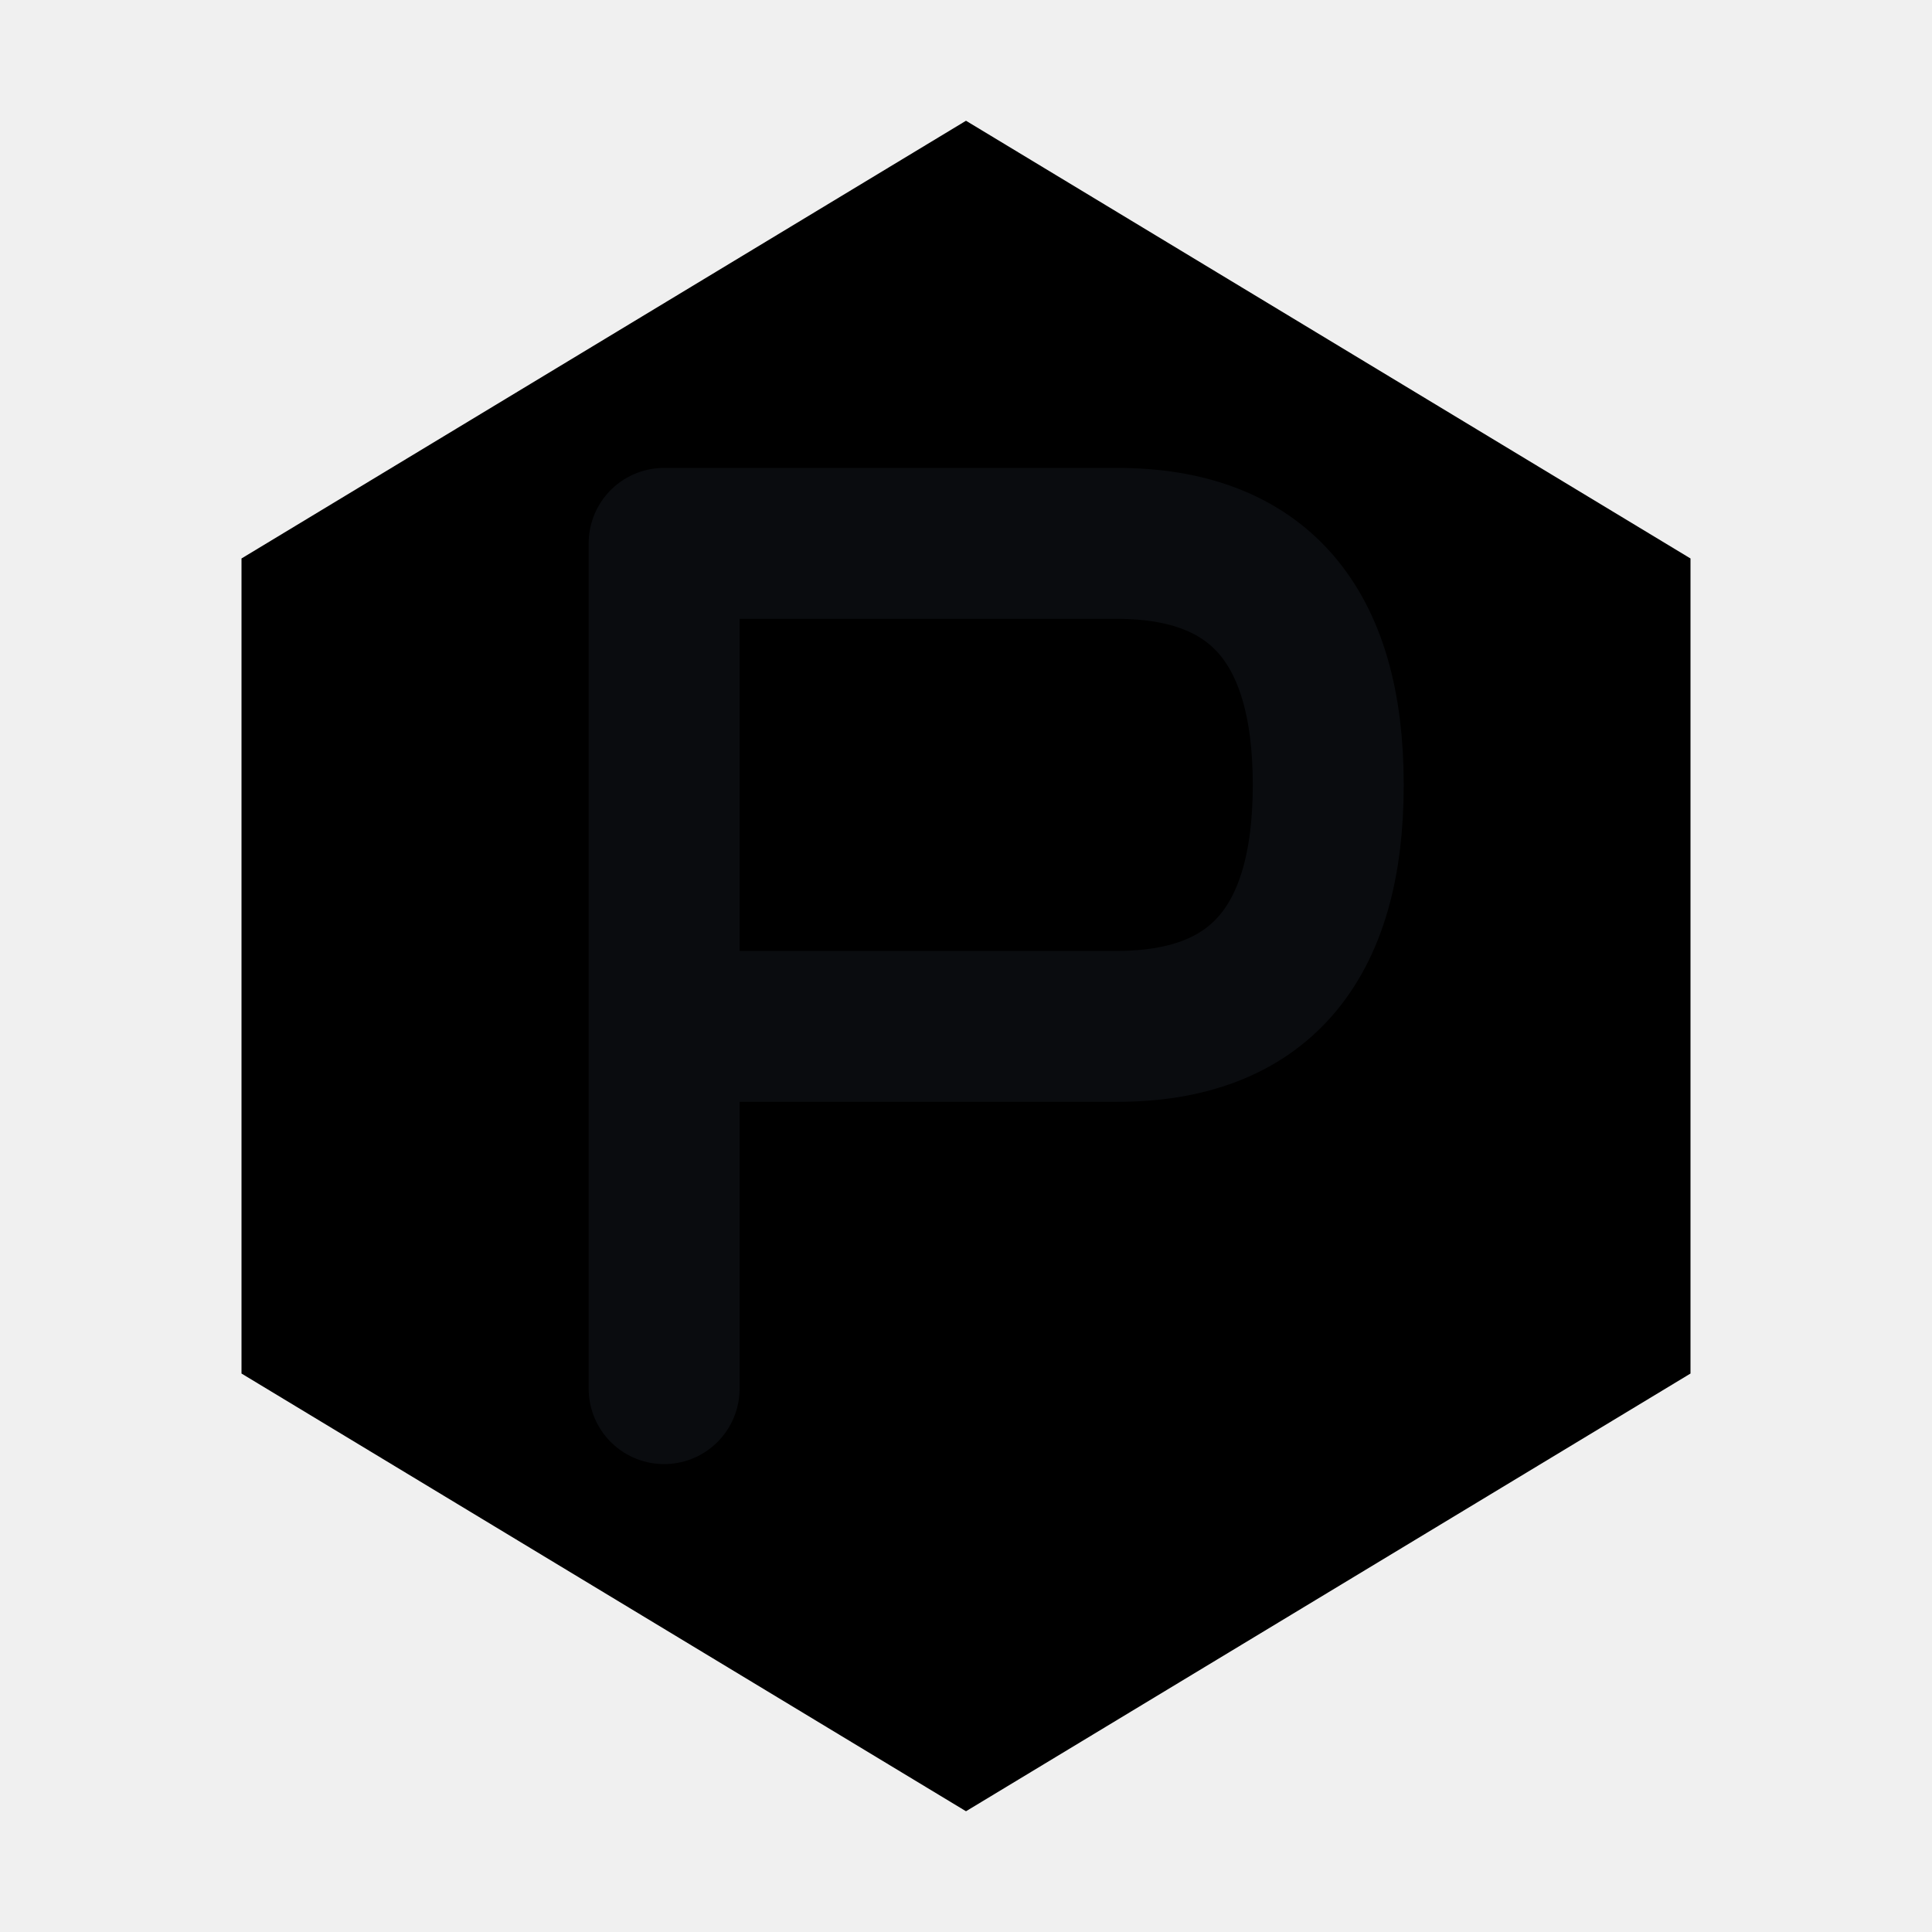
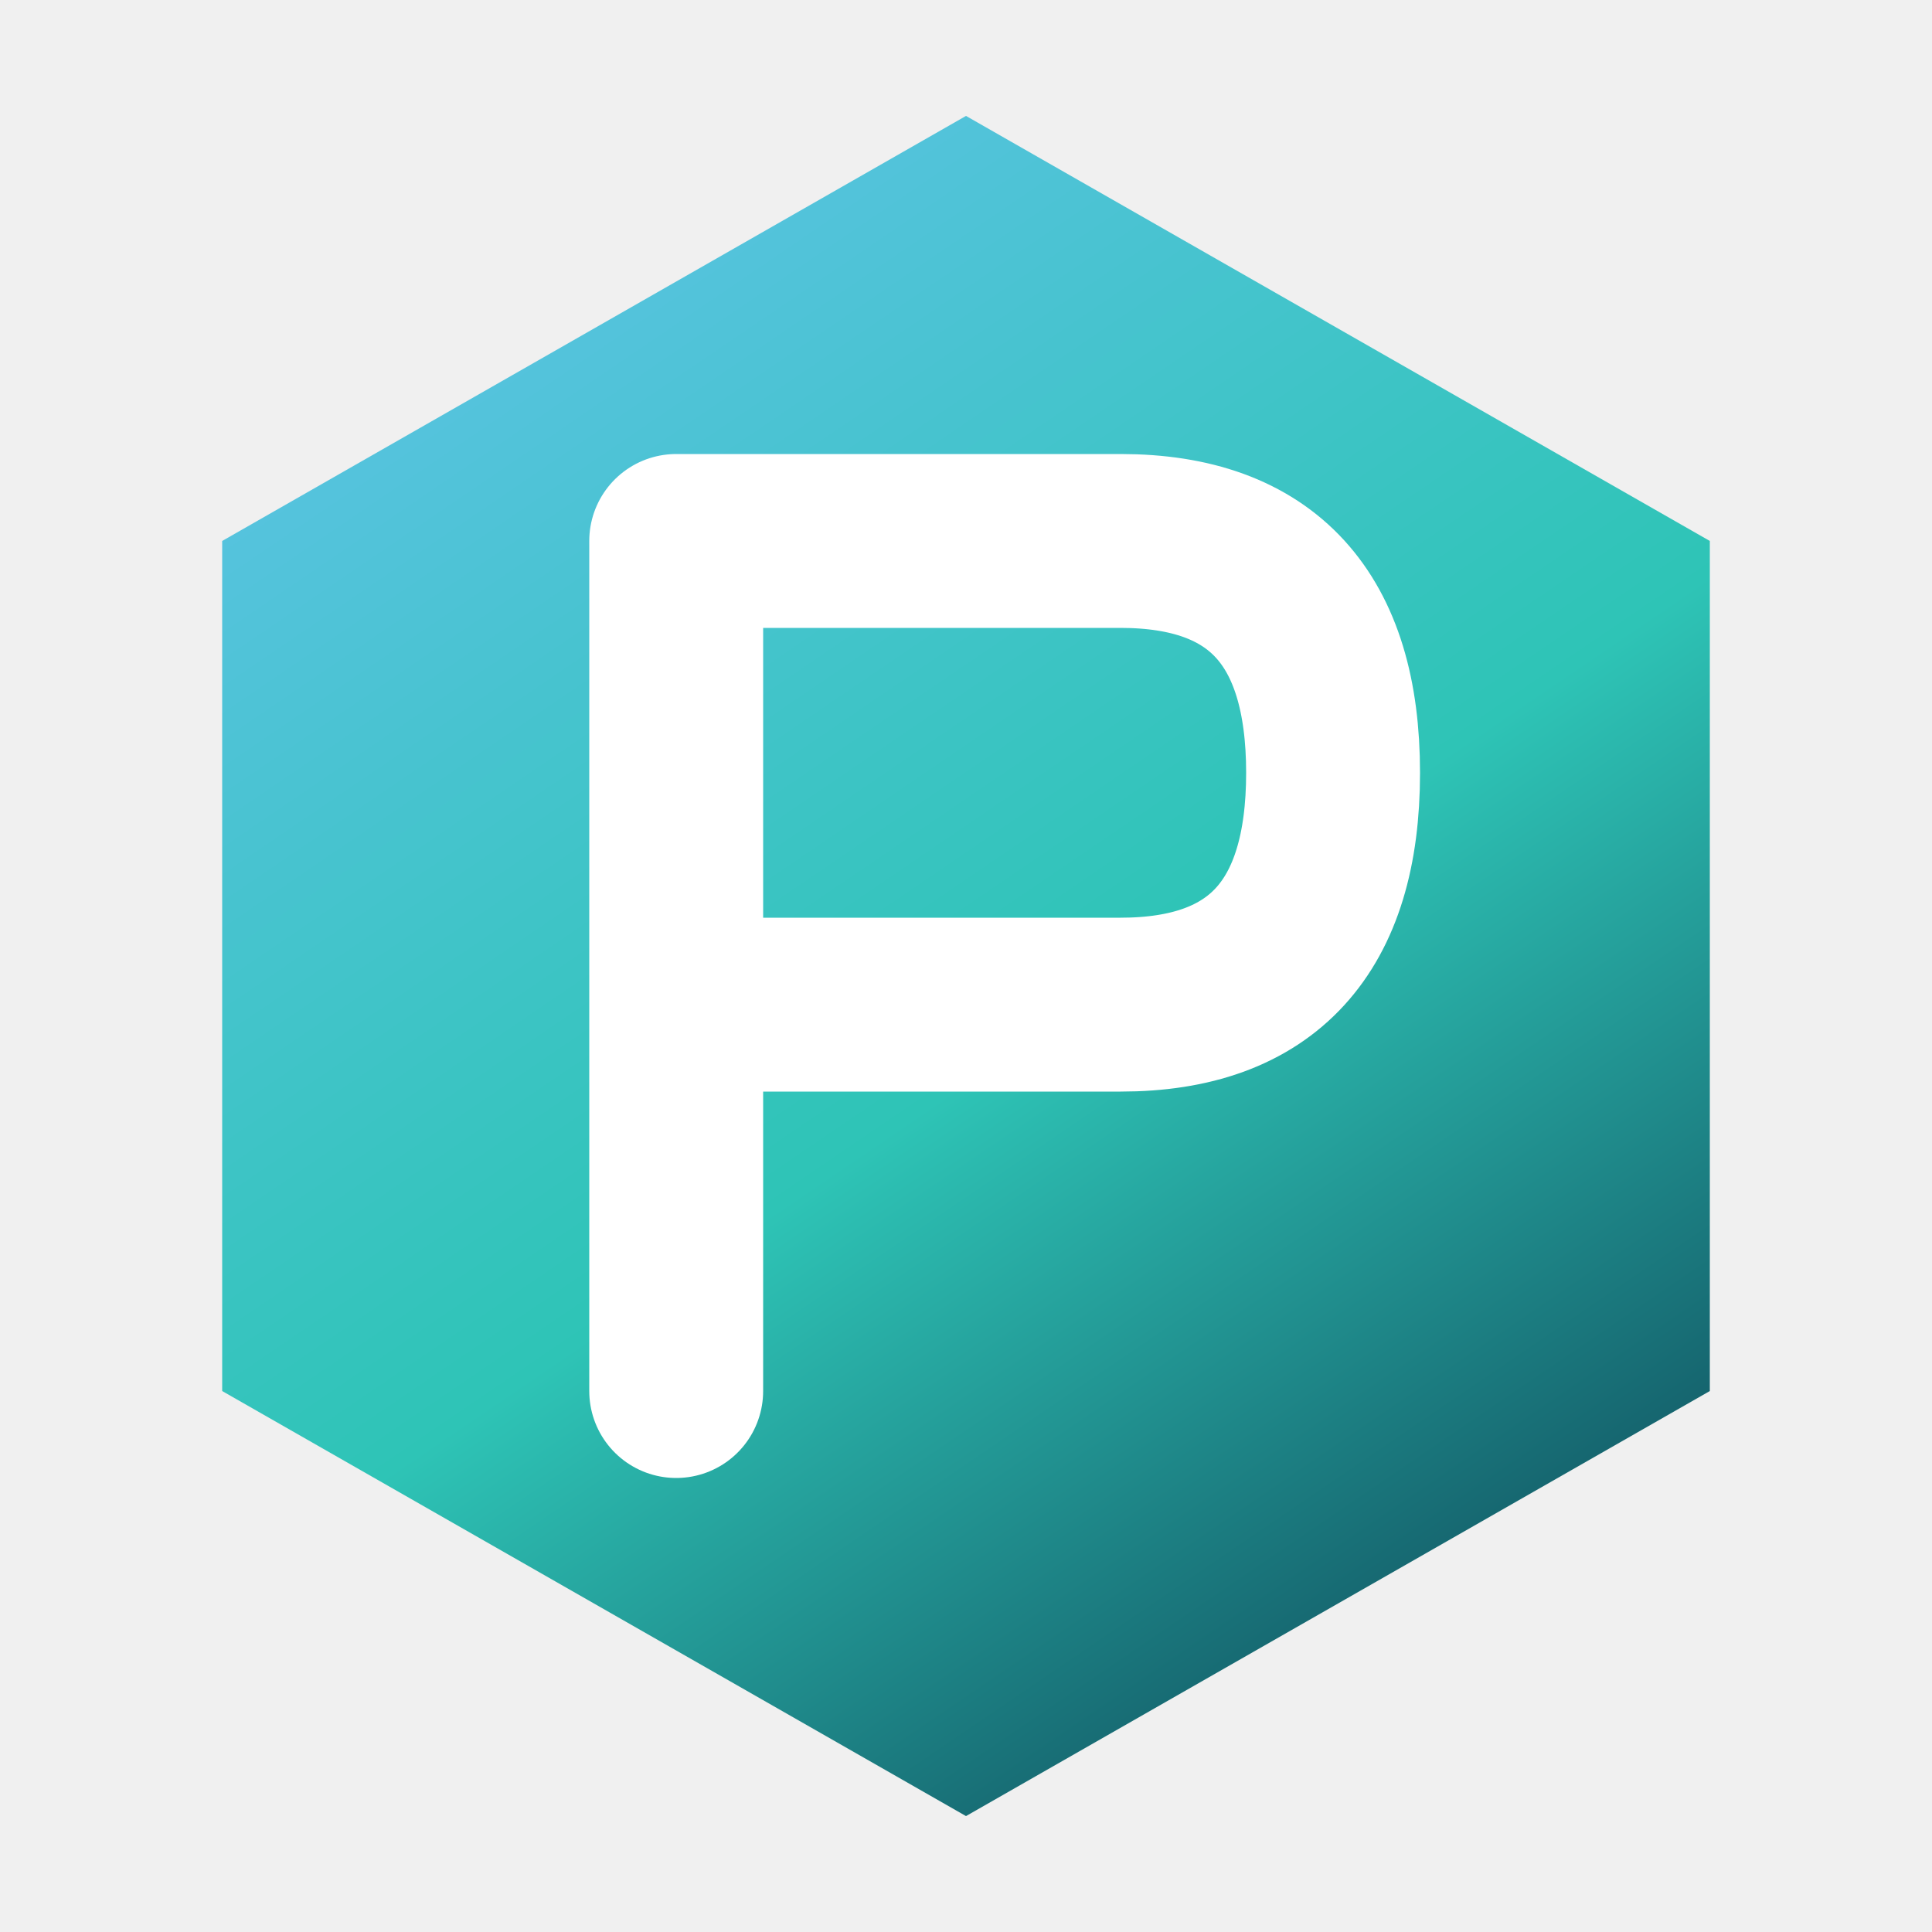
- <svg xmlns="http://www.w3.org/2000/svg" viewBox="0 0 64 64">
-   <path d="M32 4 L56 18.5 L56 45.5 L32 60 L8 45.5 L8 18.5 Z" fill="currentColor" stroke="none" />
-   <path d="M22 18 L22 46 M22 18 L37 18 Q44 18 44 26 Q44 34 37 34 L22 34" stroke="#0a0c0f" stroke-width="5" fill="none" stroke-linejoin="round" stroke-linecap="round" />
+ <svg xmlns="http://www.w3.org/2000/svg" viewBox="0 0 200 200" width="200" height="200">
+   <defs>
+     <linearGradient id="provaTealSmall" x1="20%" y1="0%" x2="80%" y2="100%">
+       <stop offset="0%" stop-color="#5DC3E5" />
+       <stop offset="55%" stop-color="#2EC4B6" />
+       <stop offset="100%" stop-color="#0F4C5C" />
+     </linearGradient>
+   </defs>
+   <path d="M100 12 L177 56 L177 144 L100 188 L23 144 L23 56 Z" fill="url(#provaTealSmall)" />
+   <path d="M70 56 L70 144 M70 56 L116 56 Q138 56 138 80 Q138 104 116 104 L70 104" fill="none" stroke="#ffffff" stroke-width="18" stroke-linejoin="round" stroke-linecap="round" />
</svg>
